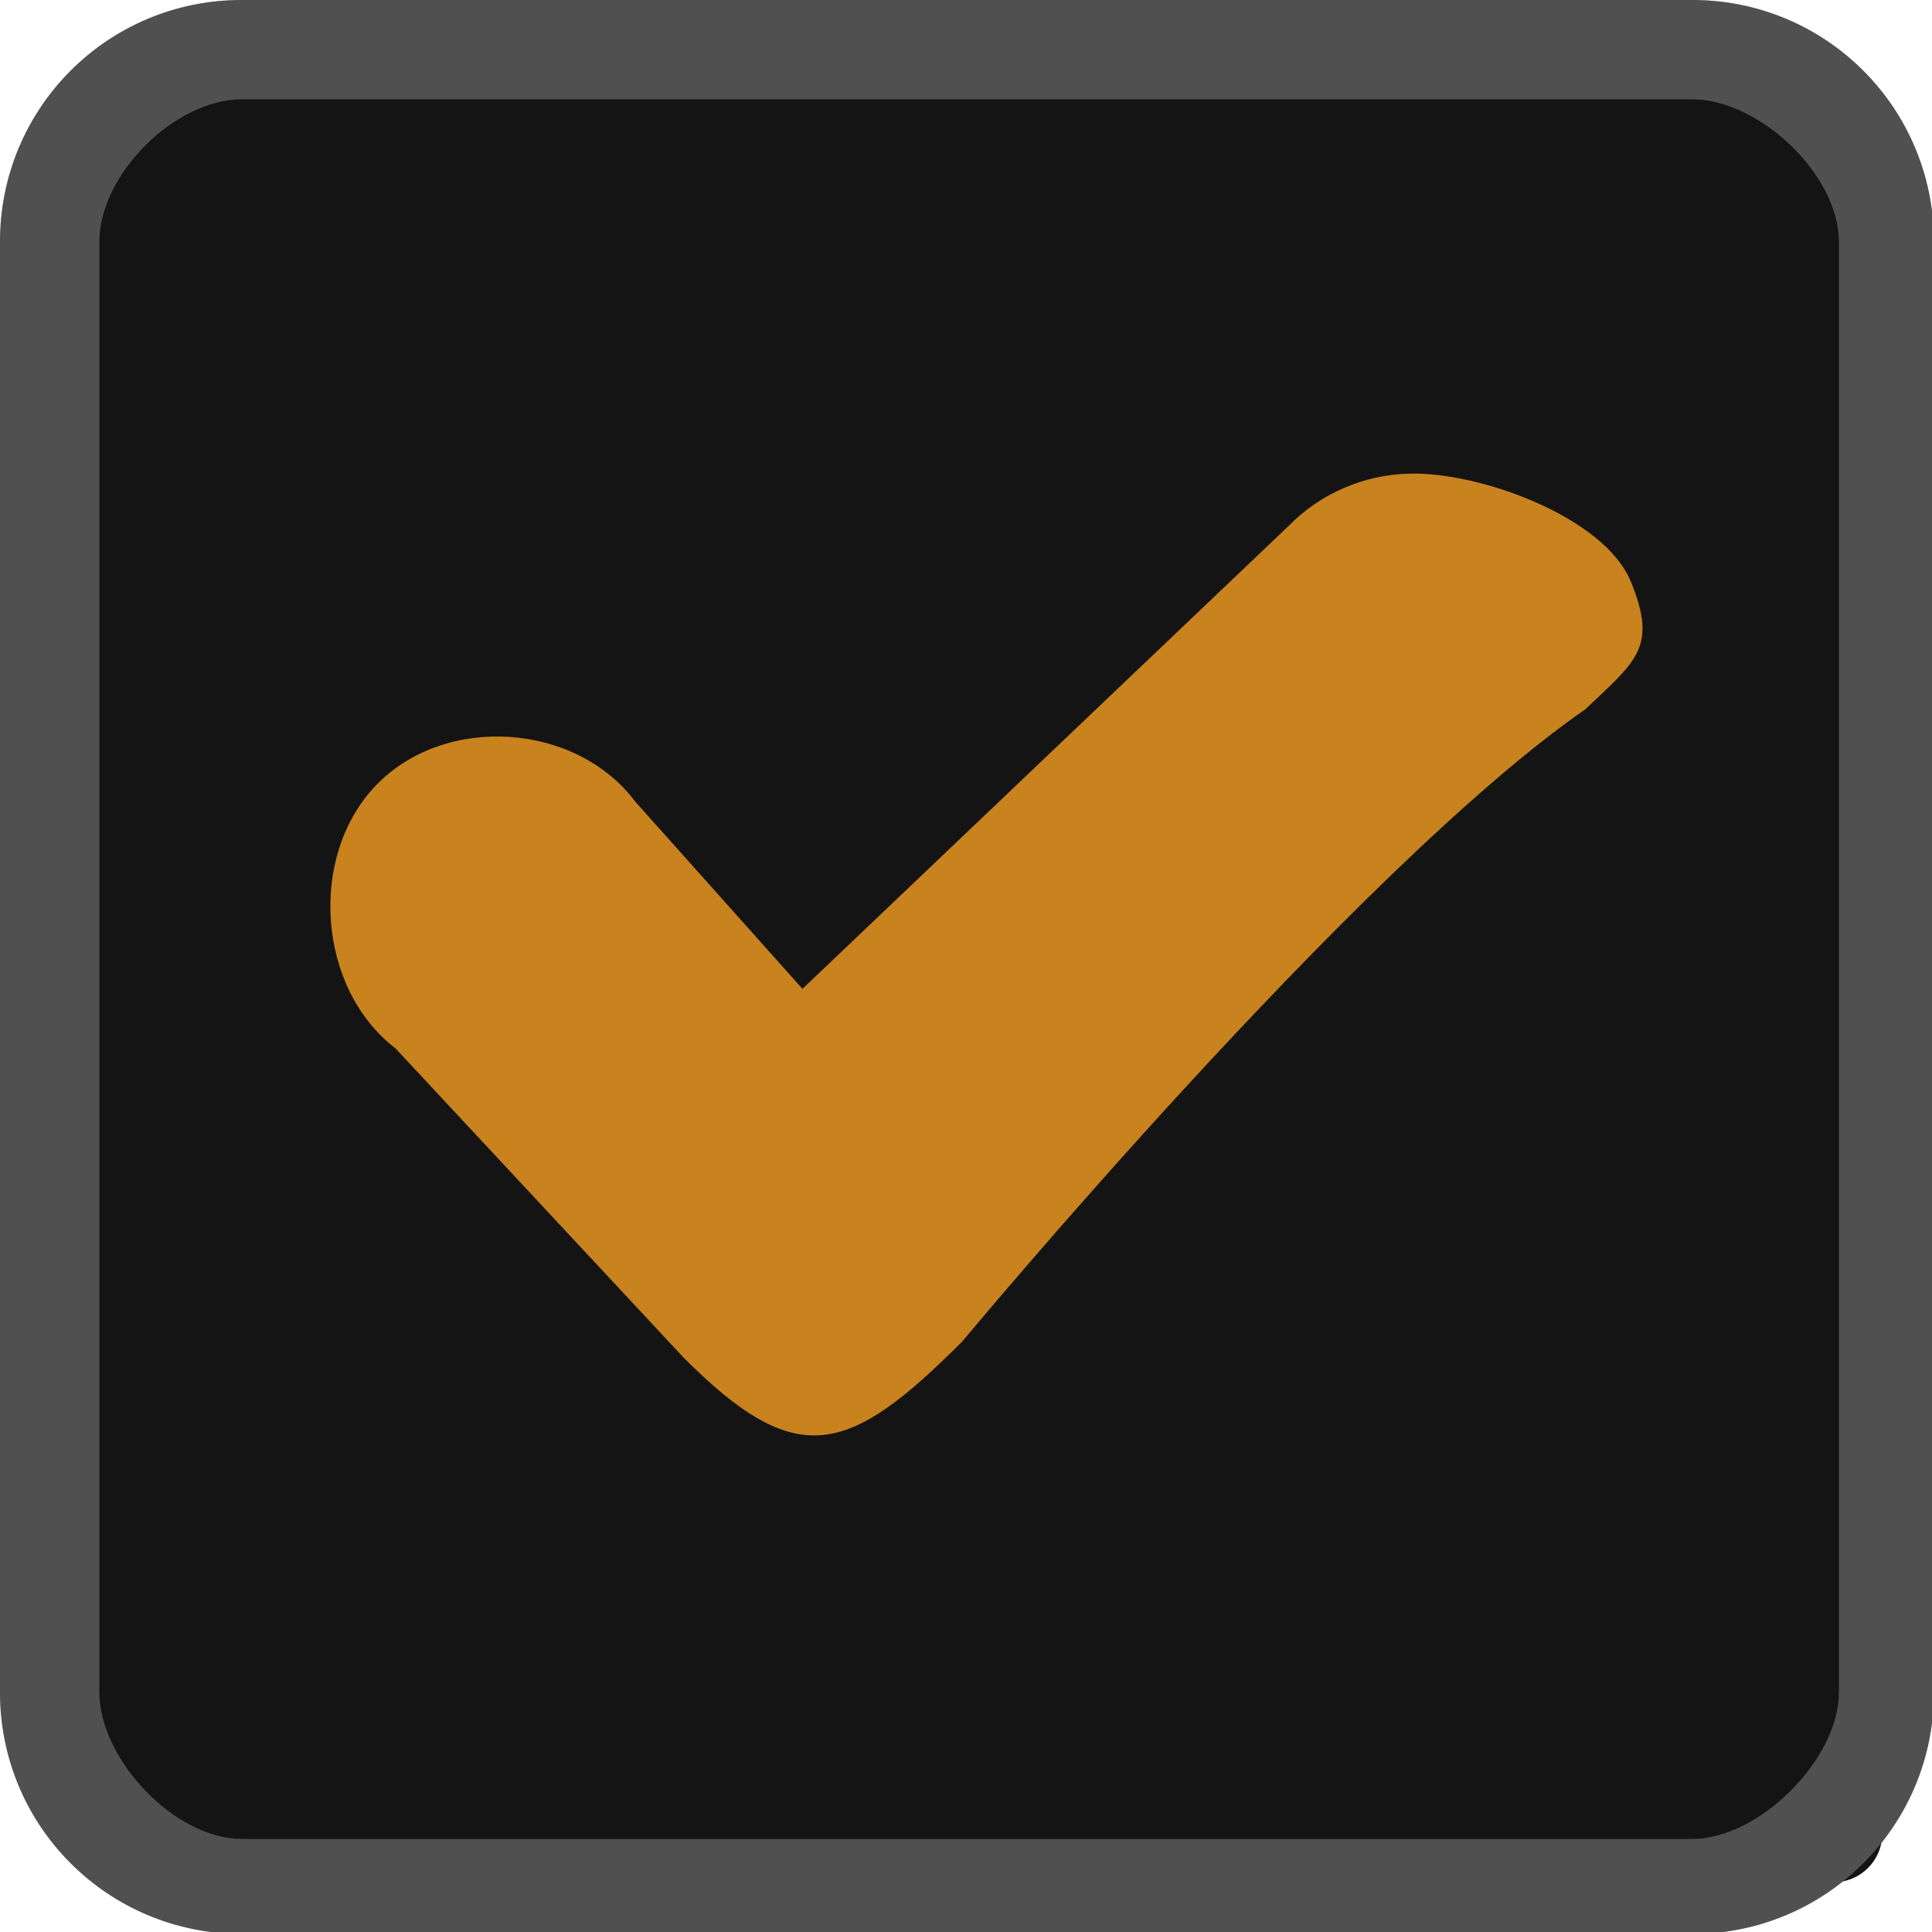
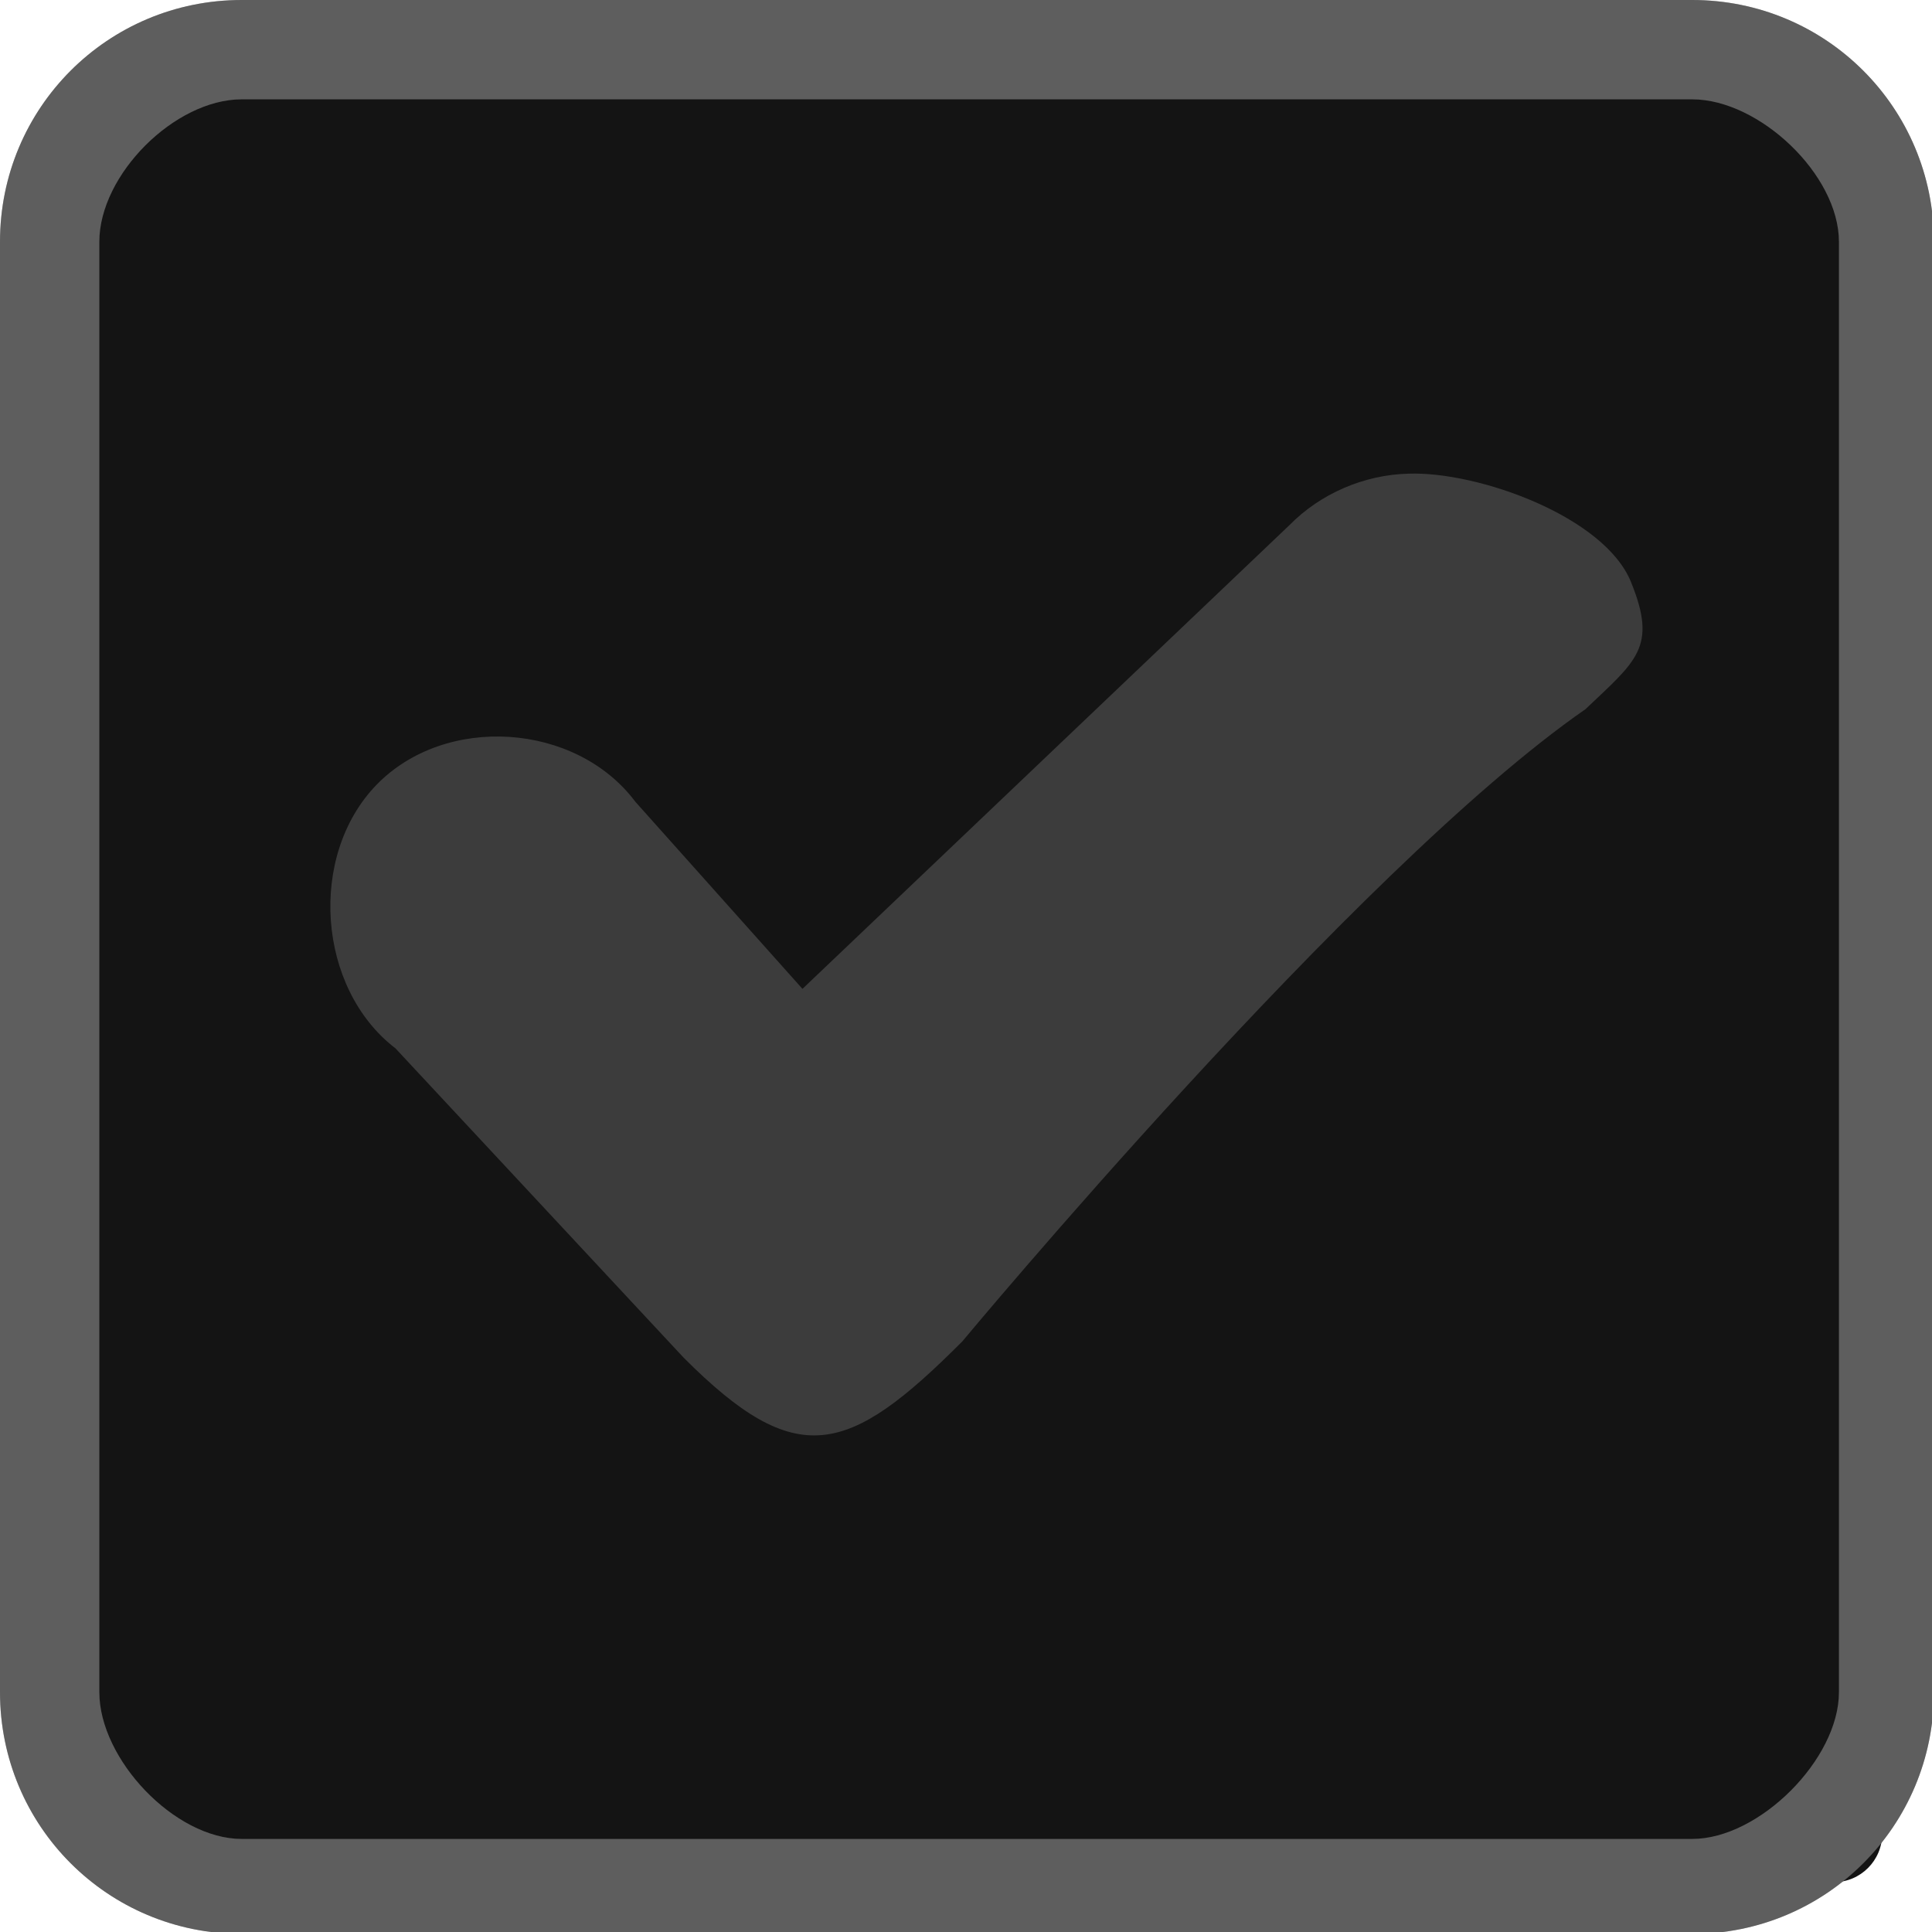
<svg xmlns="http://www.w3.org/2000/svg" width="333pt" height="333pt" viewBox="0 0 333 333" version="1.1">
  <g id="surface1">
    <path style=" stroke:none;fill-rule:nonzero;fill:#141414;fill-opacity:1;" d="M 20.246 11.914 L 316.082 11.914 C 320.672 11.914 324.414 15.625 324.414 20.246 L 324.414 316.082 C 324.414 320.672 320.672 324.414 316.082 324.414 L 20.246 324.414 C 15.625 324.414 11.914 320.672 11.914 316.082 L 11.914 20.246 C 11.914 15.625 15.625 11.914 20.246 11.914 Z M 20.246 11.914 " />
-     <path style=" stroke:none;fill-rule:nonzero;fill:#141414;fill-opacity:1;" d="M 41.668 0 C 18.586 0 0 18.586 0 41.668 L 0 291.668 C 0 314.746 18.586 333.332 41.668 333.332 L 291.668 333.332 C 314.746 333.332 333.332 314.746 333.332 291.668 L 333.332 41.668 C 333.332 18.586 314.746 0 291.668 0 Z M 41.668 17.121 L 291.668 17.121 C 303.223 17.121 316.961 30.109 316.961 41.668 L 316.961 291.668 C 316.961 303.223 303.223 316.961 291.668 316.961 L 41.668 316.961 C 30.109 316.961 17.121 303.223 17.121 291.668 L 17.121 41.668 C 17.121 30.109 30.109 17.121 41.668 17.121 Z M 41.668 17.121 " />
+     <path style=" stroke:none;fill-rule:nonzero;fill:#282828;fill-opacity:1;" d="M 41.668 0 C 18.586 0 0 18.586 0 41.668 L 0 291.668 C 0 314.746 18.586 333.332 41.668 333.332 L 291.668 333.332 C 314.746 333.332 333.332 314.746 333.332 291.668 L 333.332 41.668 C 333.332 18.586 314.746 0 291.668 0 Z M 41.668 17.121 L 291.668 17.121 C 303.223 17.121 316.961 30.109 316.961 41.668 L 316.961 291.668 C 316.961 303.223 303.223 316.961 291.668 316.961 L 41.668 316.961 C 30.109 316.961 17.121 303.223 17.121 291.668 L 17.121 41.668 C 17.121 30.109 30.109 17.121 41.668 17.121 Z M 41.668 17.121 " />
    <path style=" stroke:none;fill-rule:nonzero;fill:#dcdcdc;fill-opacity:0.30;" d="M 41.668 0 C 18.586 0 0 18.586 0 41.668 L 0 291.668 C 0 314.746 18.586 333.332 41.668 333.332 L 291.668 333.332 C 314.746 333.332 333.332 314.746 333.332 291.668 L 333.332 41.668 C 333.332 18.586 314.746 0 291.668 0 Z M 41.668 17.121 L 291.668 17.121 C 303.223 17.121 316.961 30.109 316.961 41.668 L 316.961 291.668 C 316.961 303.223 303.223 316.961 291.668 316.961 L 41.668 316.961 C 30.109 316.961 17.121 303.223 17.121 291.668 L 17.121 41.668 C 17.121 30.109 30.109 17.121 41.668 17.121 Z M 41.668 17.121 " />
-     <path style=" stroke:none;fill-rule:nonzero;fill:#c8821e;fill-opacity:1;" d="M 242.773 81.641 C 235.156 81.836 227.637 85.027 222.234 90.527 L 138.312 170.441 L 109.504 138.184 C 99.25 124.512 76.789 123.047 64.91 135.254 C 53.027 147.492 54.688 170.379 68.164 180.695 L 117.84 234.016 C 137.336 253.547 146.16 250.945 165.852 231.219 C 165.852 231.219 233.562 149.773 273.273 122.234 C 282.031 113.898 285.711 111.59 281.121 100.324 C 276.562 89.031 254.754 81.219 242.773 81.641 Z M 242.773 81.641 " />
+     <path style=" stroke:none;fill-rule:nonzero;fill:#3c3c3c;fill-opacity:1;" d="M 242.773 81.641 C 235.156 81.836 227.637 85.027 222.234 90.527 L 138.312 170.441 L 109.504 138.184 C 99.25 124.512 76.789 123.047 64.91 135.254 C 53.027 147.492 54.688 170.379 68.164 180.695 L 117.84 234.016 C 137.336 253.547 146.16 250.945 165.852 231.219 C 165.852 231.219 233.562 149.773 273.273 122.234 C 282.031 113.898 285.711 111.59 281.121 100.324 C 276.562 89.031 254.754 81.219 242.773 81.641 Z M 242.773 81.641 " />
  </g>
</svg>
